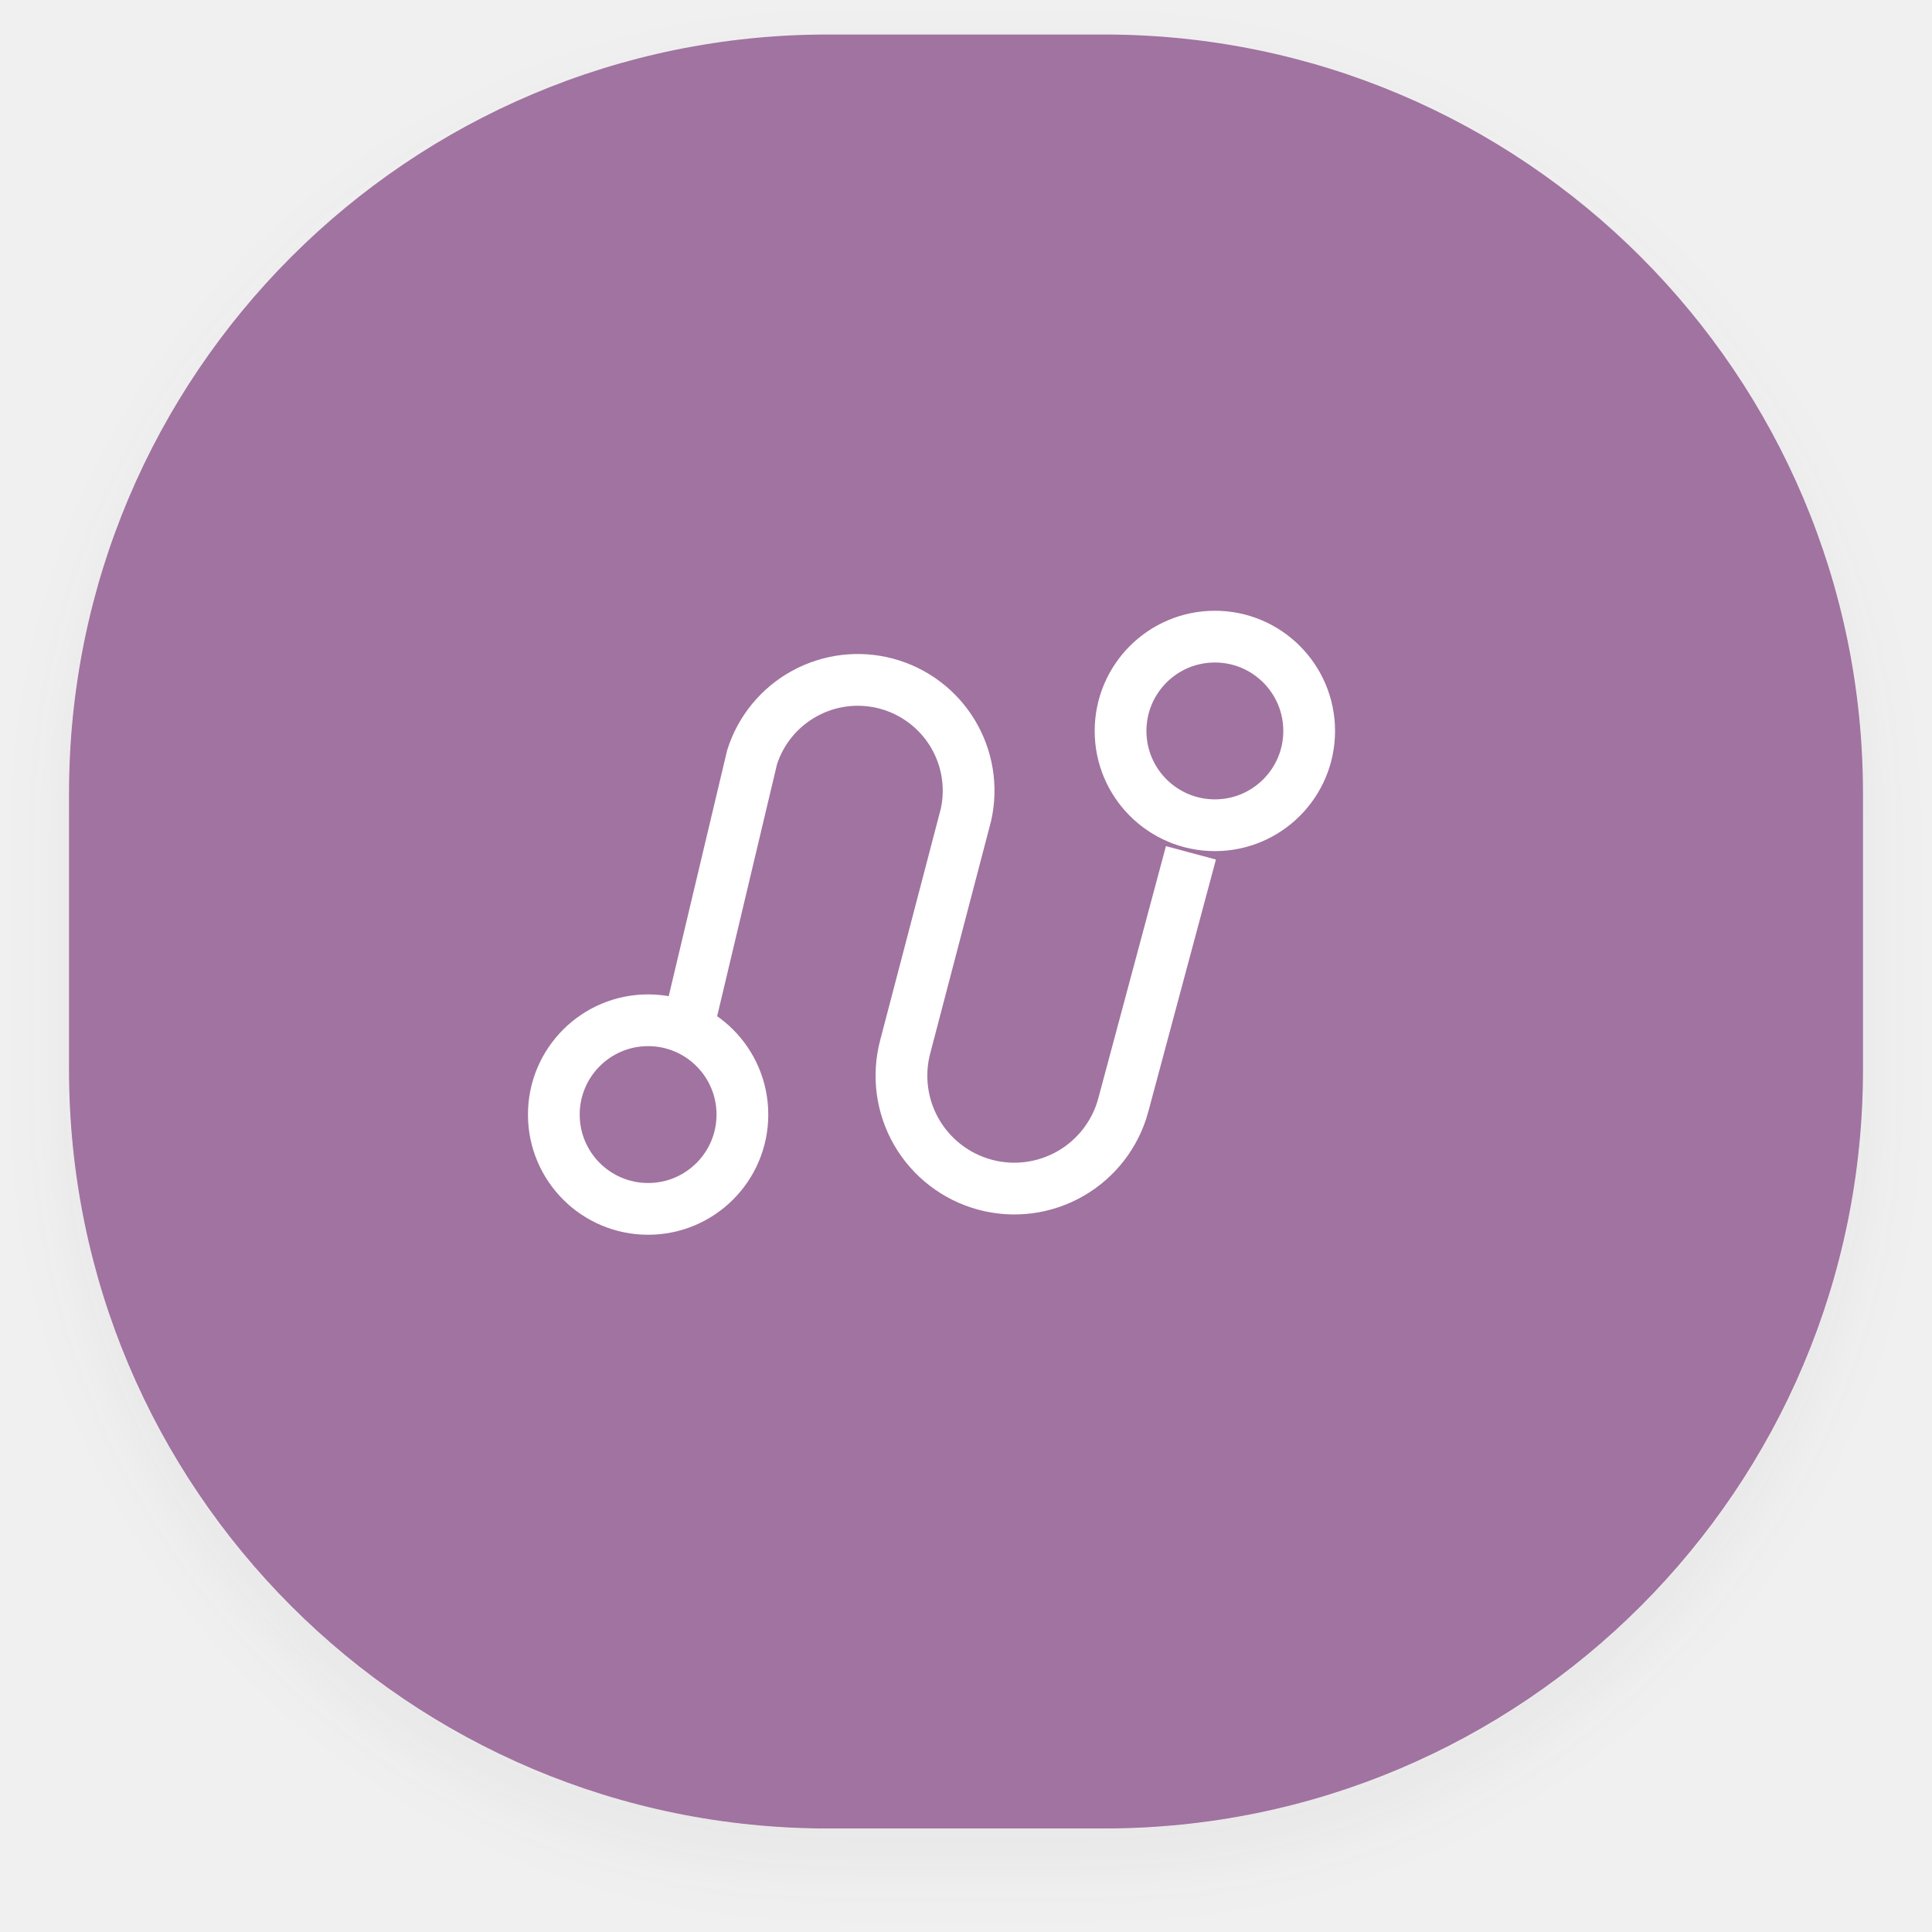
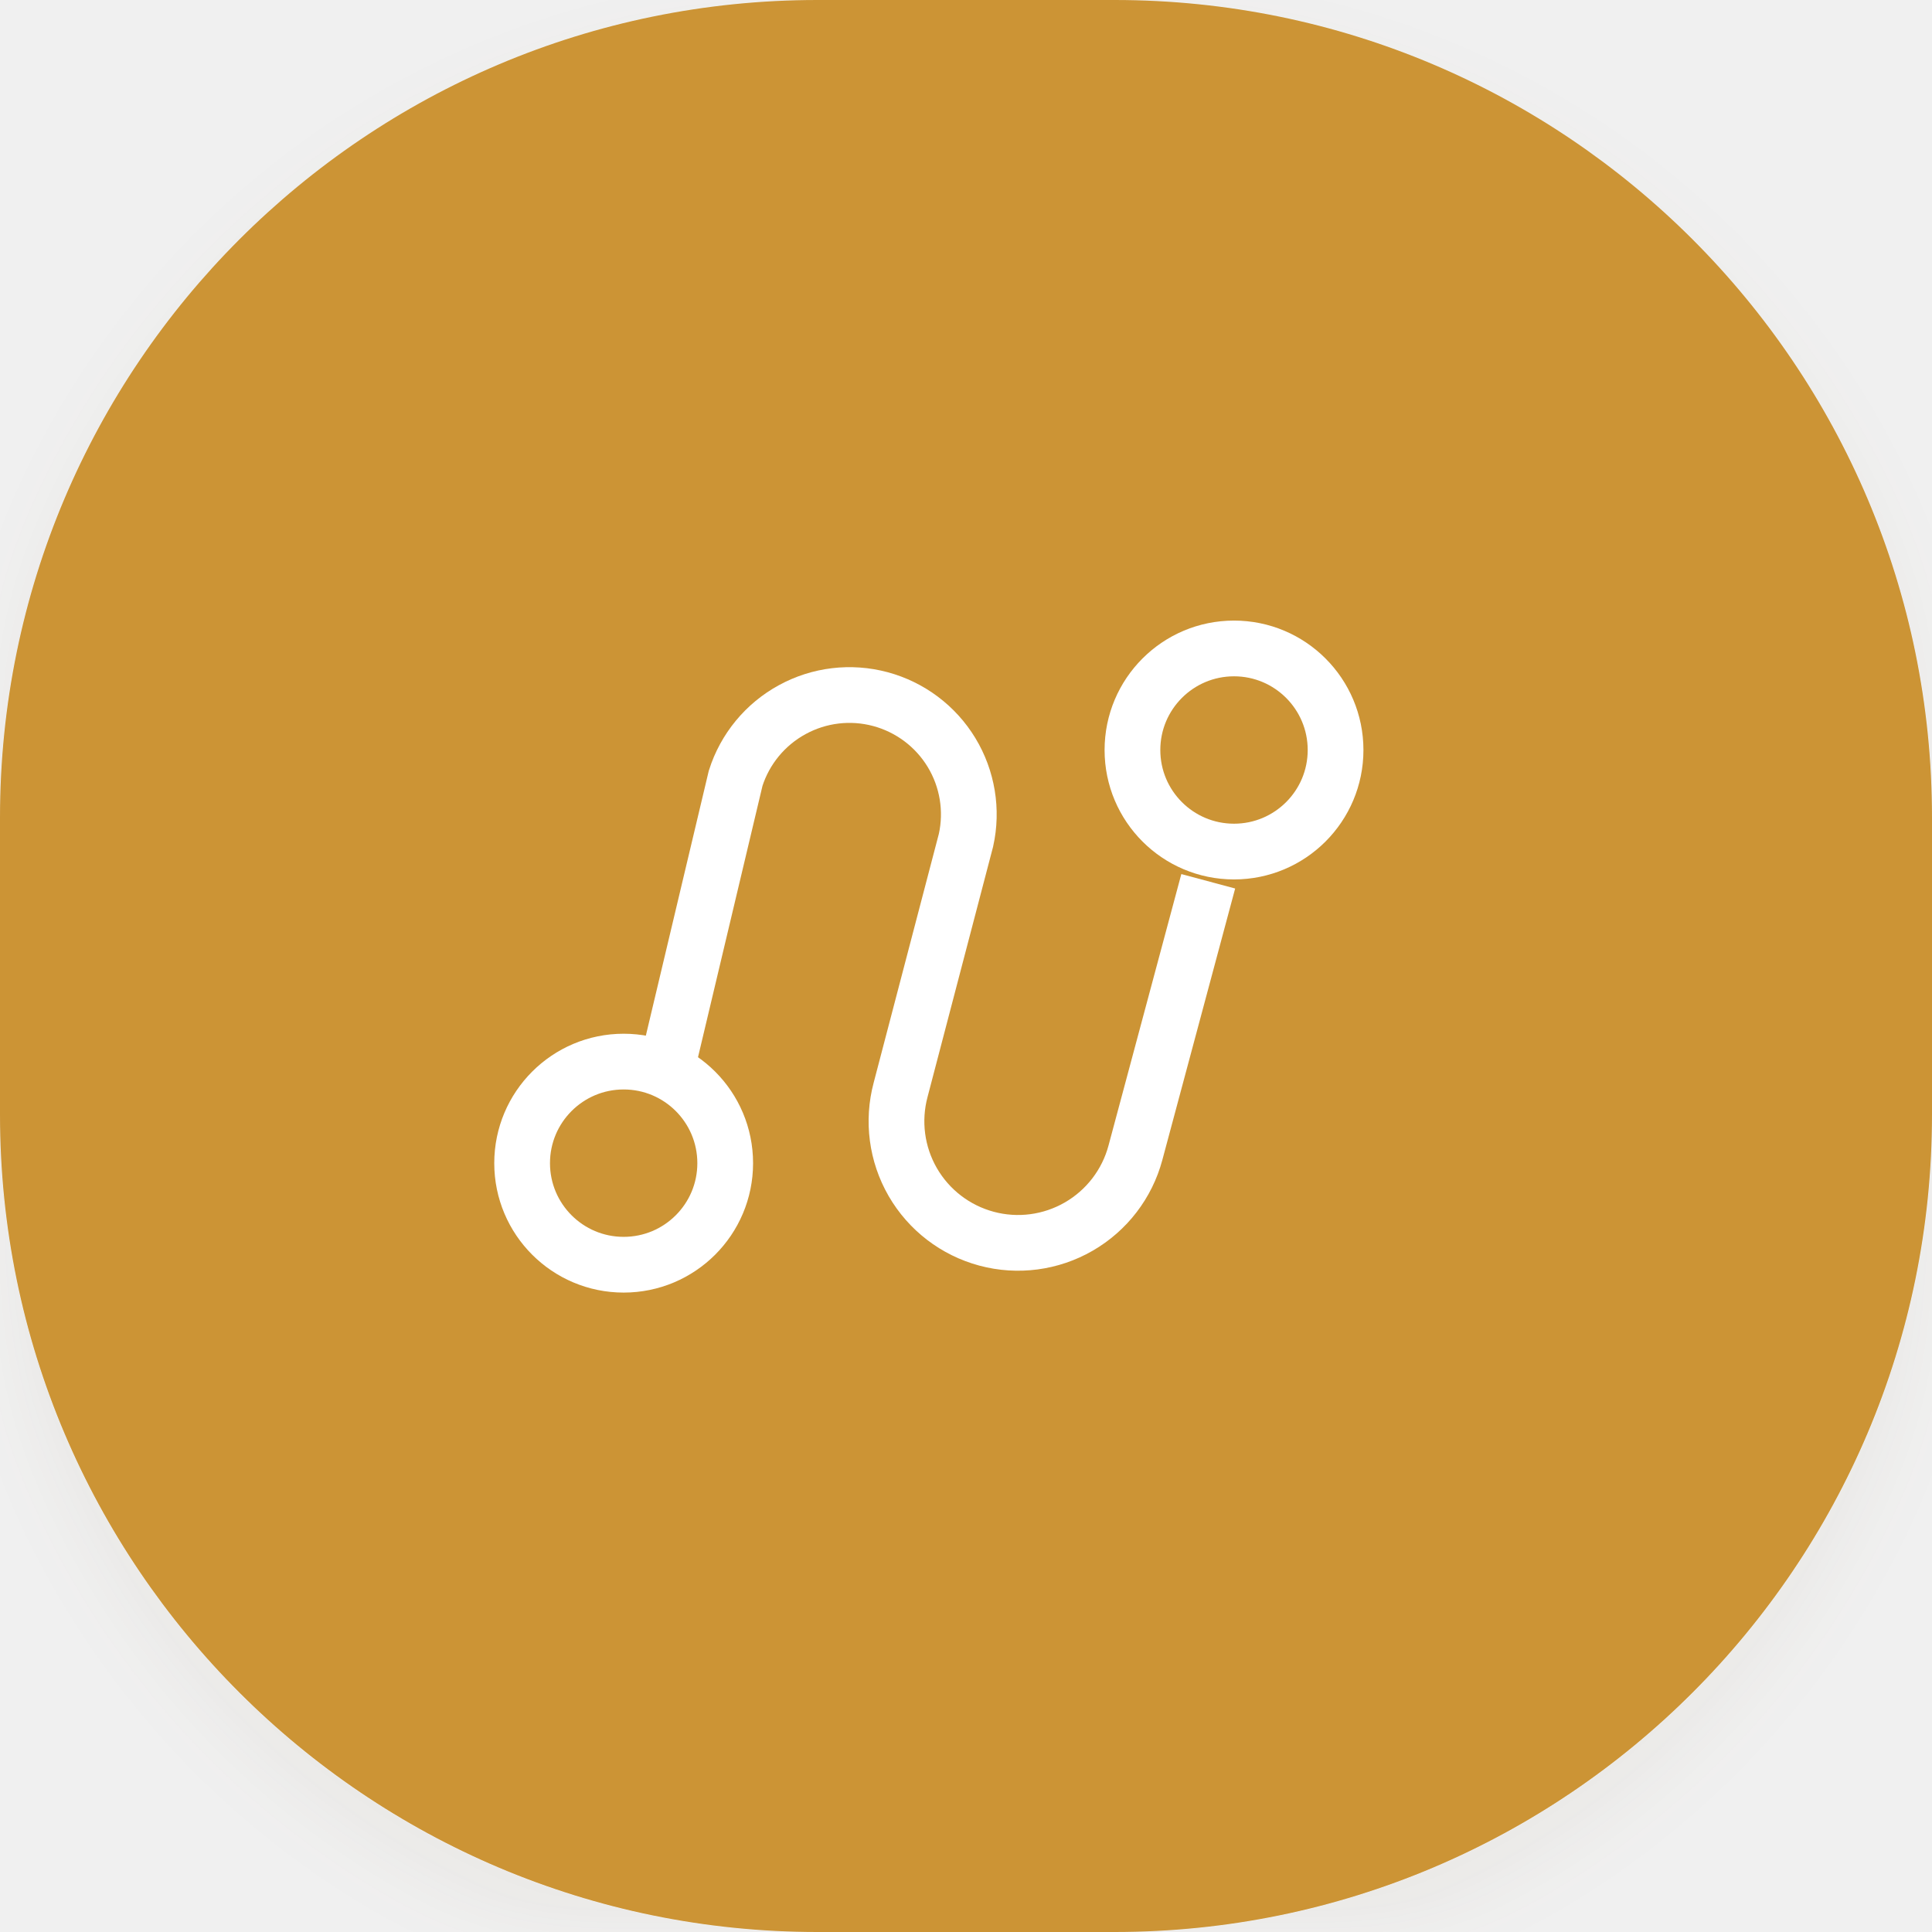
- <svg xmlns="http://www.w3.org/2000/svg" width="56" height="56" viewBox="0 0 56 56" fill="none">
+ <svg xmlns="http://www.w3.org/2000/svg" width="52" height="52" viewBox="2 1 52 52" fill="none">
  <g filter="url(#filter0_d_763_3273)">
-     <rect x="2" y="1" width="52" height="52" rx="22" fill="#A173A0" />
+     <rect x="2" y="1" width="52" height="52" rx="22" fill="#CC9435" />
    <path d="M21.519 32.307C21.519 33.816 20.296 35.04 18.786 35.04C17.276 35.04 16.053 33.816 16.053 32.307C16.053 30.797 17.276 29.573 18.786 29.573C20.296 29.573 21.519 30.797 21.519 32.307Z" stroke-width="1.5" stroke="white" />
    <path d="M19.934 29.8L21.8 21.947C22.051 21.158 22.596 20.497 23.322 20.101C24.047 19.704 24.898 19.602 25.697 19.817C26.495 20.032 27.181 20.546 27.61 21.253C28.039 21.96 28.179 22.806 28 23.613L26.24 30.333C26.016 31.171 26.133 32.064 26.567 32.816C27.001 33.567 27.715 34.115 28.554 34.34C29.392 34.565 30.285 34.447 31.036 34.013C31.787 33.579 32.336 32.865 32.56 32.027L34.52 24.72" stroke-width="1.5" stroke="white" />
    <path d="M37.947 21.187C37.947 22.696 36.723 23.92 35.214 23.92C33.704 23.92 32.48 22.696 32.48 21.187C32.48 19.677 33.704 18.453 35.214 18.453C36.723 18.453 37.947 19.677 37.947 21.187Z" stroke-width="1.5" stroke="white" />
  </g>
  <defs>
    <filter id="filter0_d_763_3273" x="0" y="0" width="56" height="56" filterUnits="userSpaceOnUse" color-interpolation-filters="sRGB">
      <feFlood flood-opacity="0" result="BackgroundImageFix" />
      <feColorMatrix in="SourceAlpha" type="matrix" values="0 0 0 0 0 0 0 0 0 0 0 0 0 0 0 0 0 0 127 0" result="hardAlpha" />
      <feOffset dy="1" />
      <feGaussianBlur stdDeviation="1" />
      <feComposite in2="hardAlpha" operator="out" />
-       <feColorMatrix type="matrix" values="0 0 0 0 0.347 0 0 0 0 0.248 0 0 0 0 0.345 0 0 0 0.05 0" />
+       <feColorMatrix type="matrix" values="0 0 0 0 0.44 0 0 0 0 0.319 0 0 0 0 0.114 0 0 0 0.05 0" />
      <feBlend mode="normal" in2="BackgroundImageFix" result="effect1_dropShadow_763_3273" />
      <feBlend mode="normal" in="SourceGraphic" in2="effect1_dropShadow_763_3273" result="shape" />
    </filter>
  </defs>
</svg>
